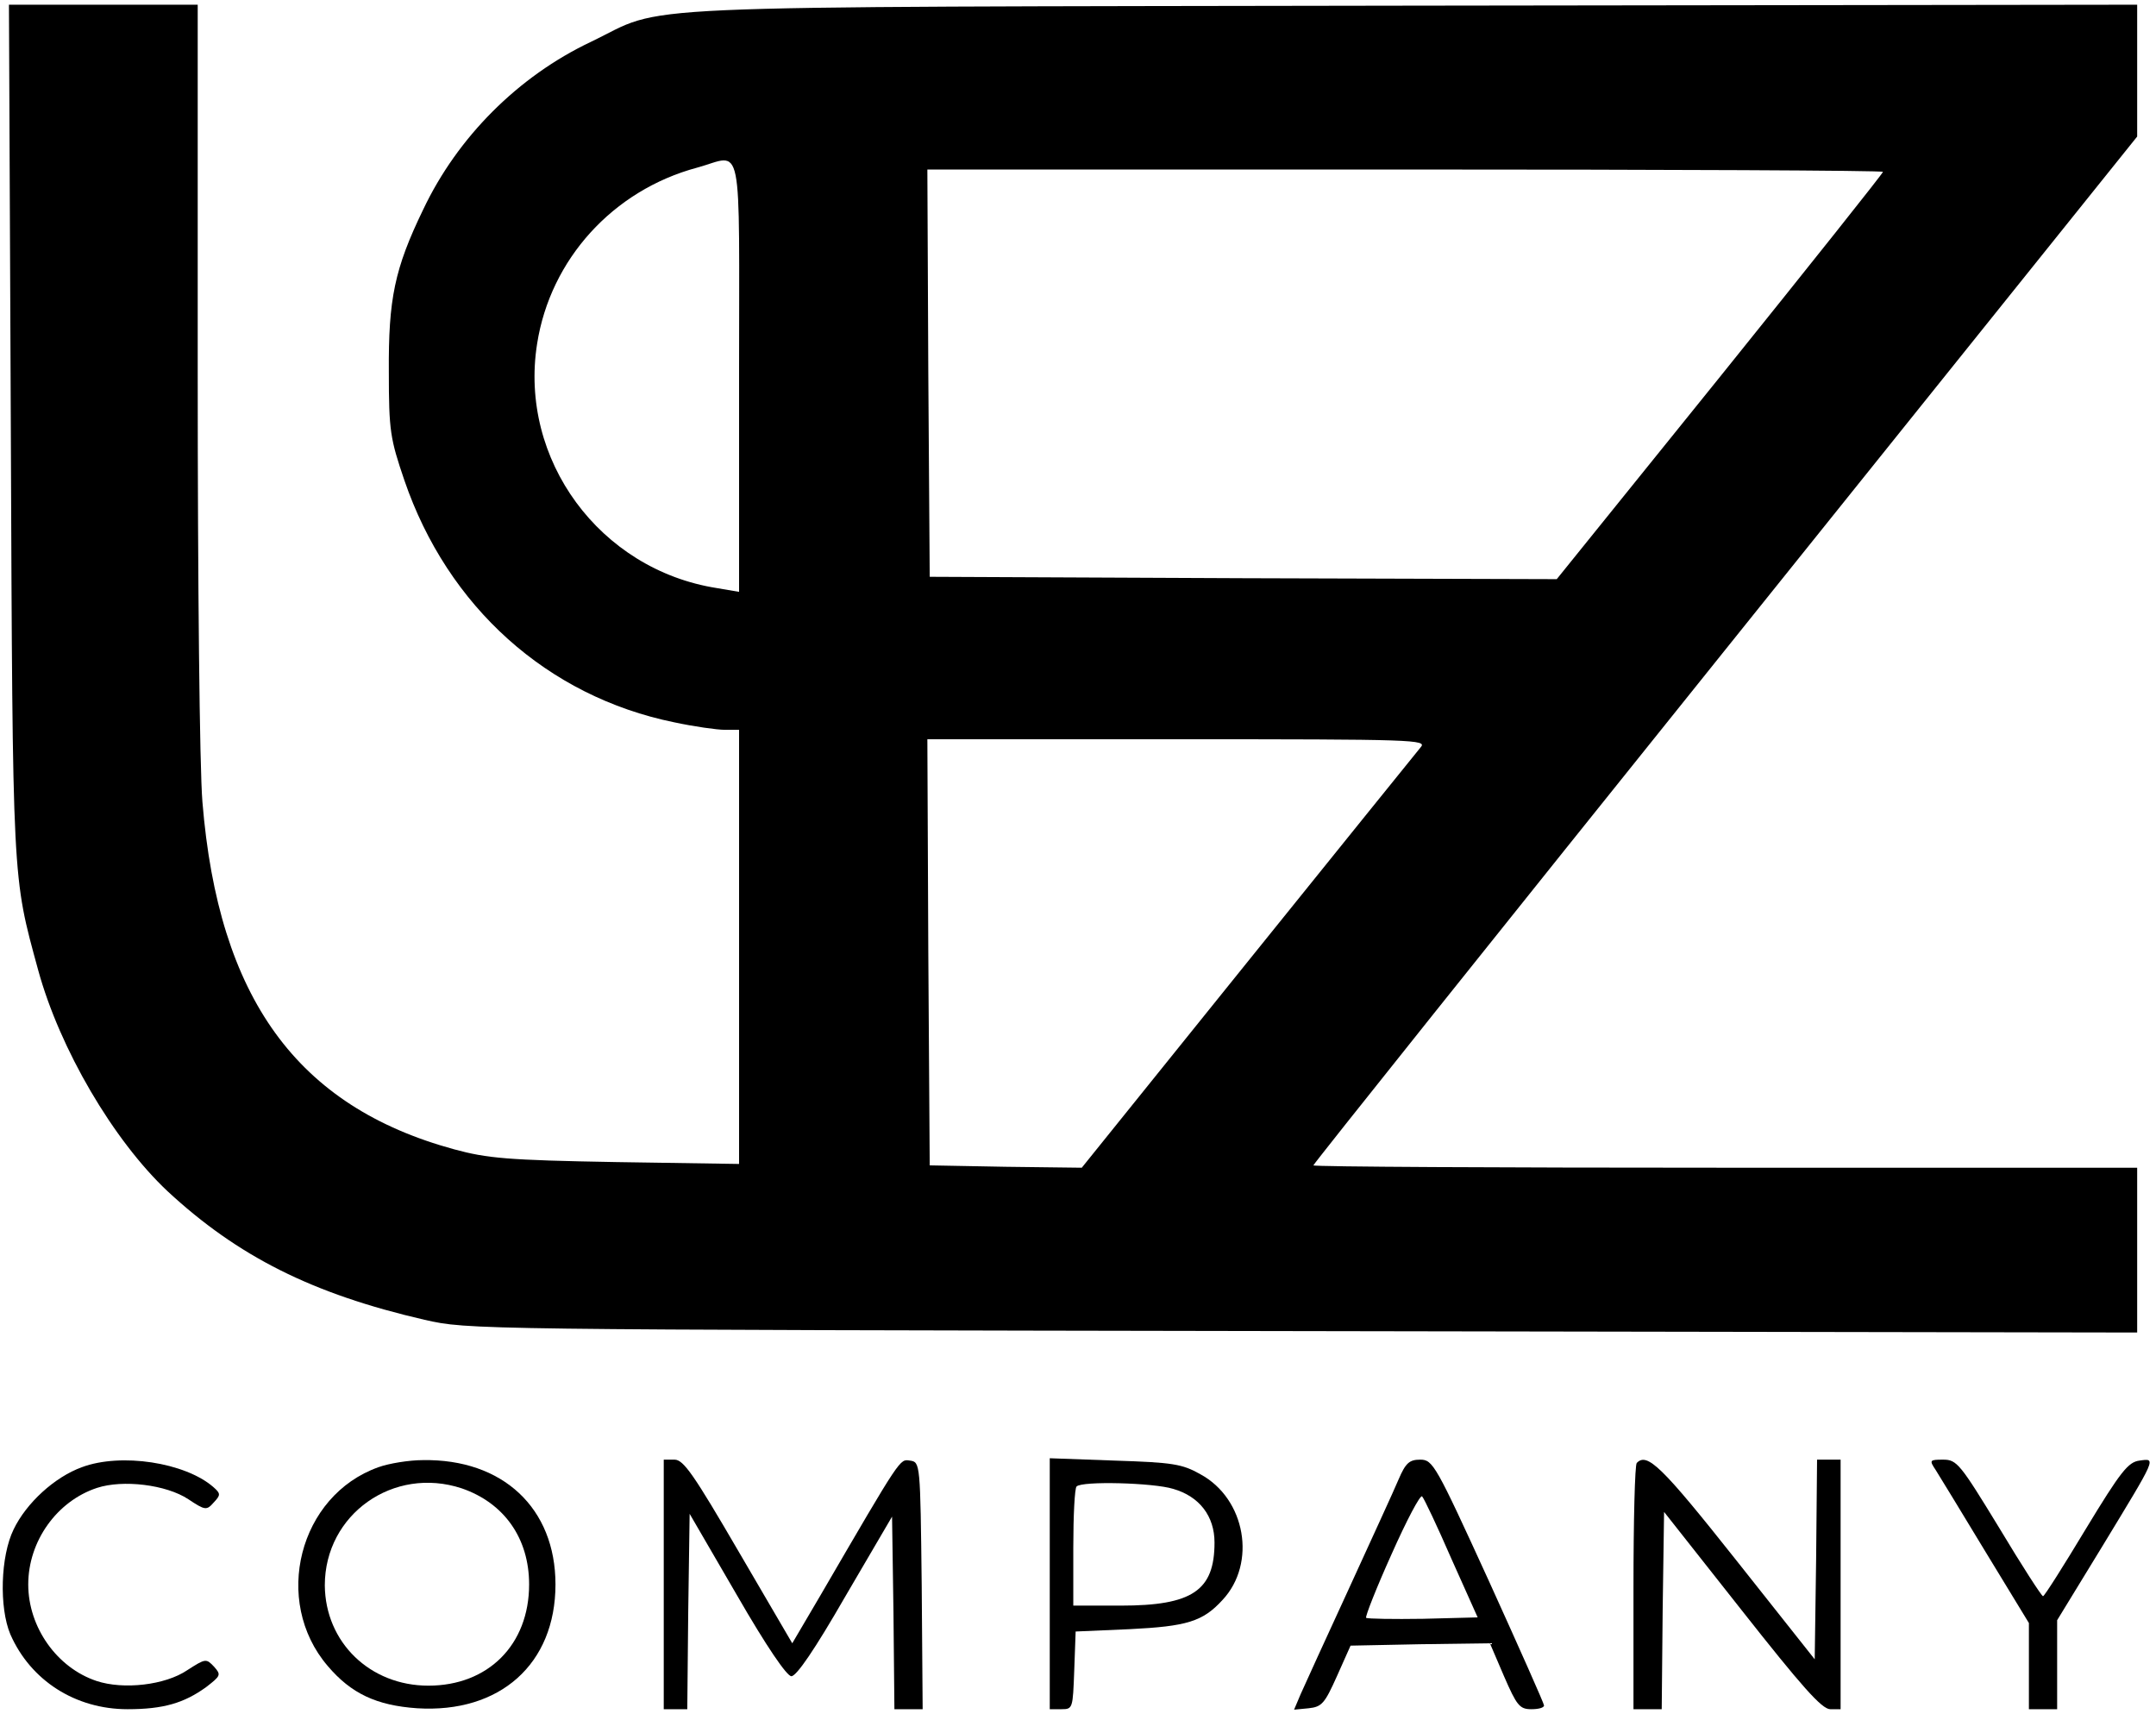
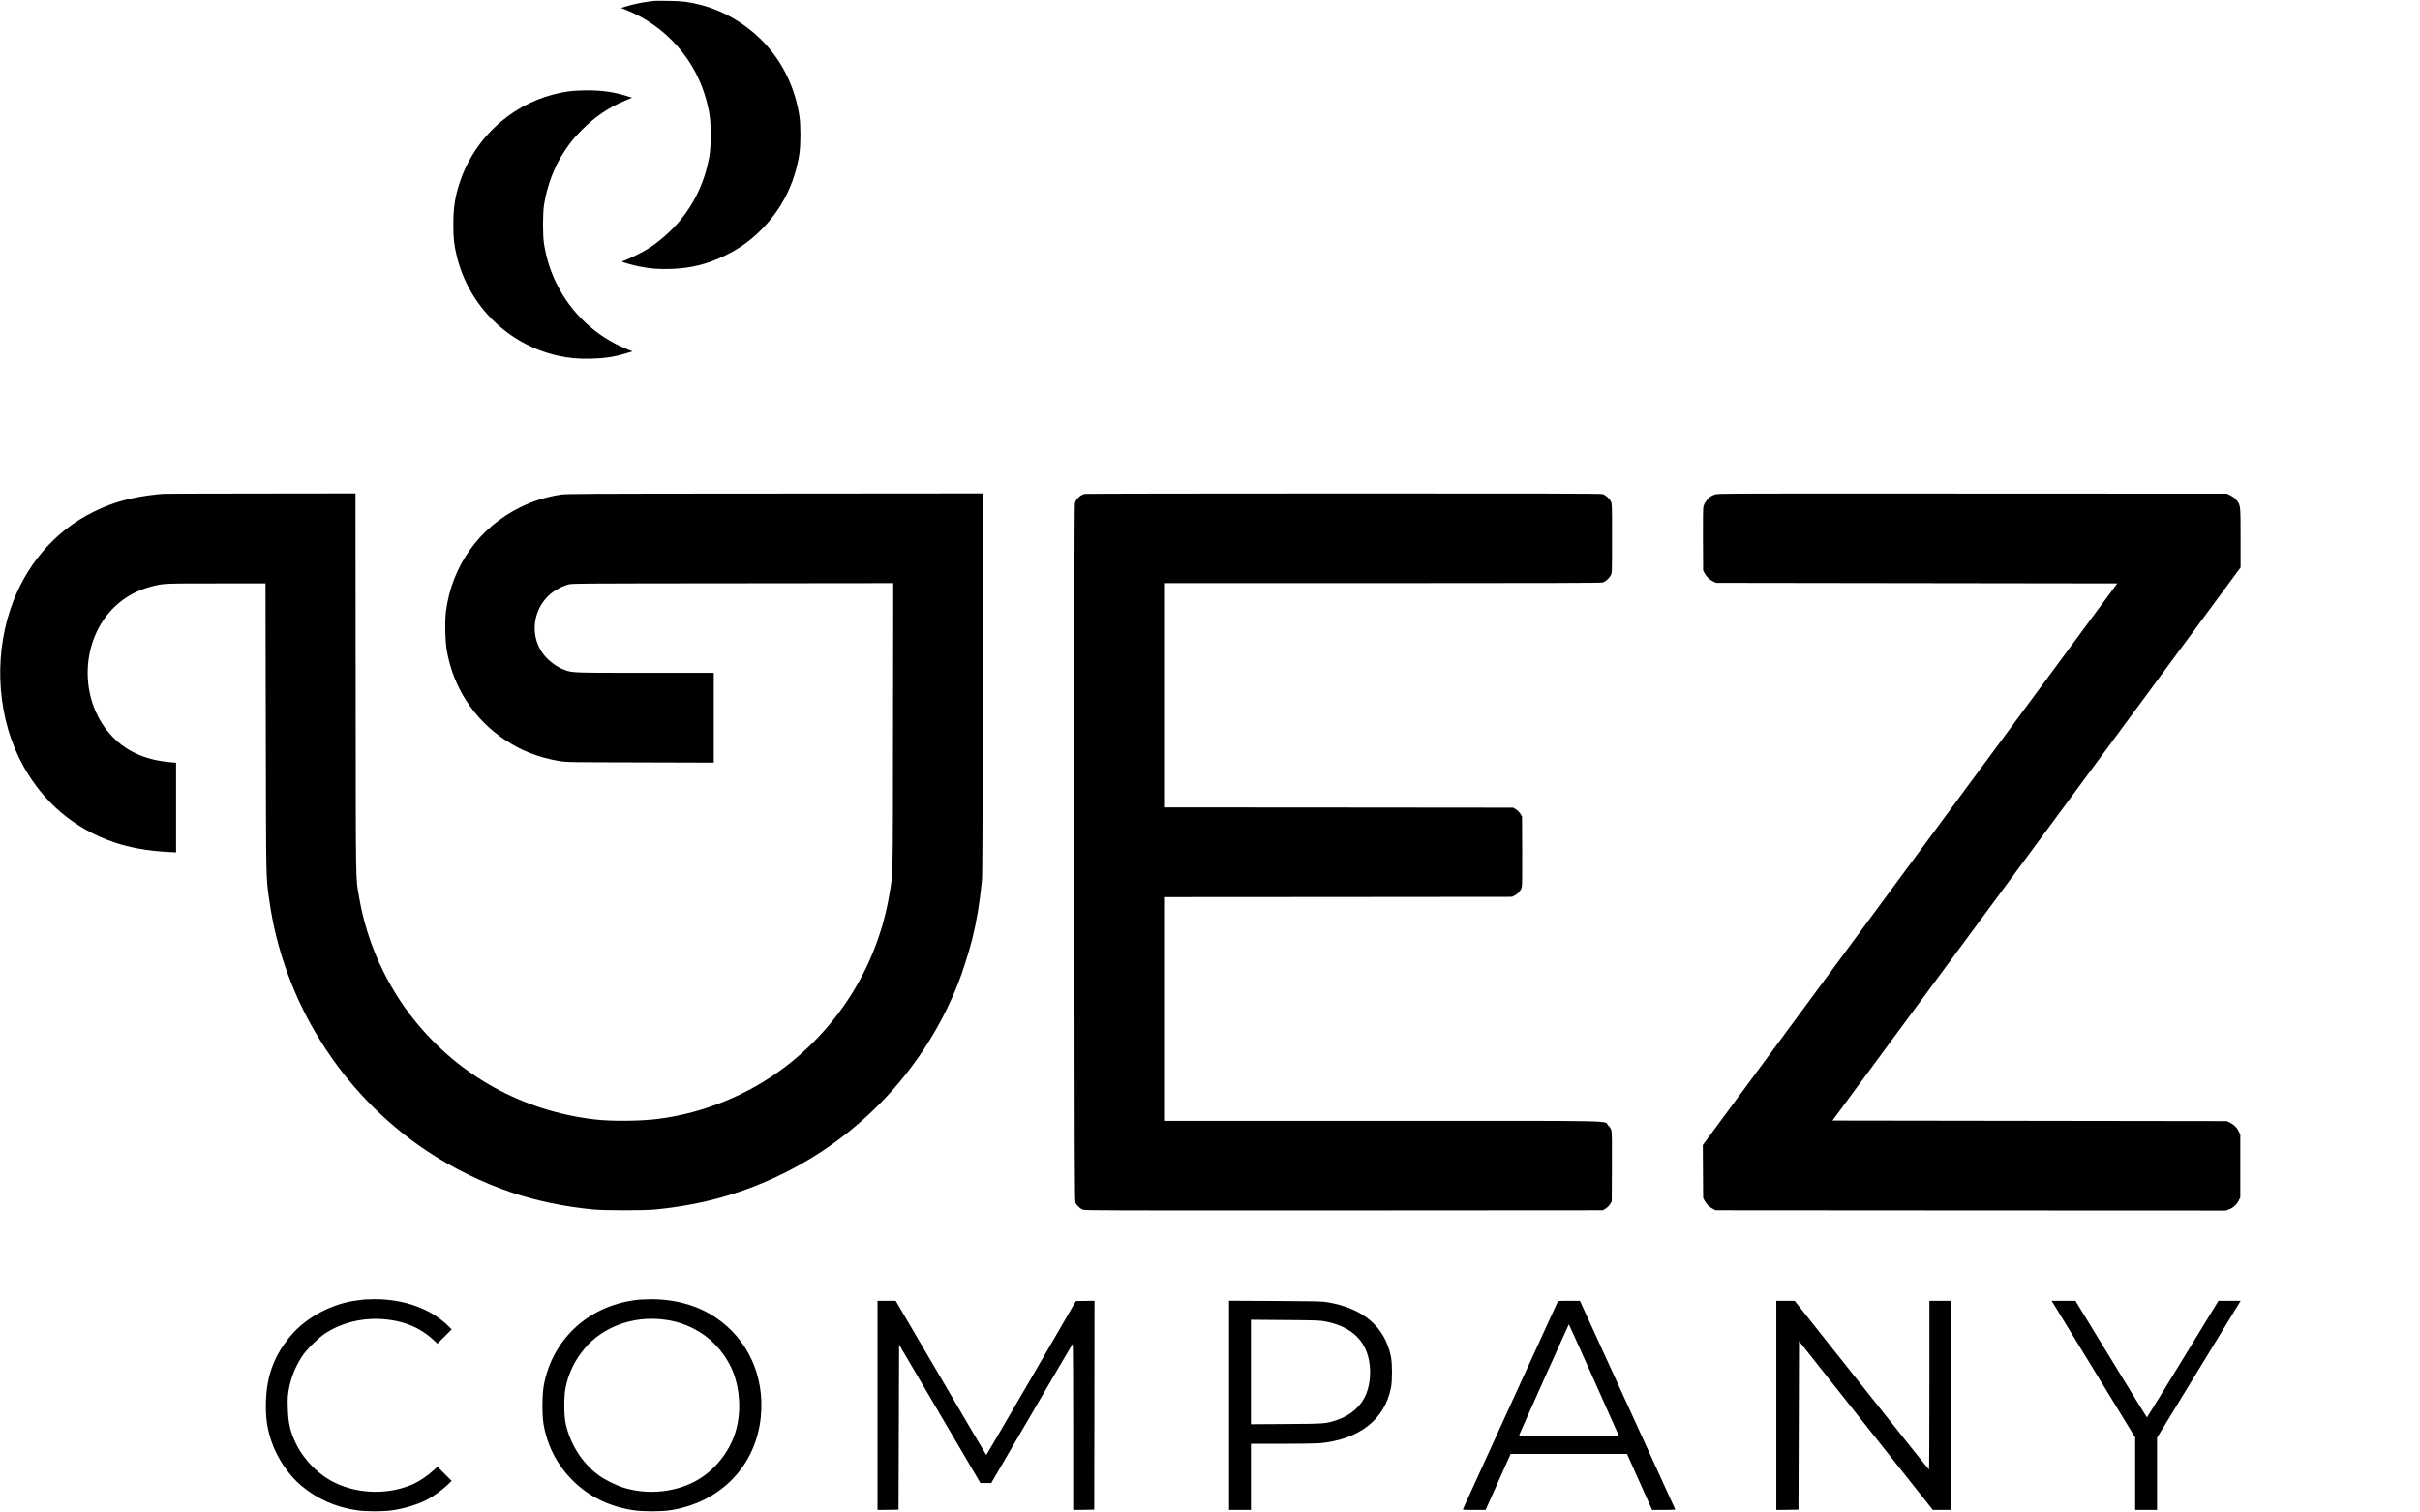
- <svg xmlns="http://www.w3.org/2000/svg" version="1.0" width="458pt" height="364pt" viewBox="0 0 458 364" preserveAspectRatio="xMidYMid meet">
-   <g transform="translate(0,364) scale(0.1,-0.1)" fill="#000000" stroke="none">
-     <path d="M23 2728 c4 -972 3 -946 58 -1148 46 -168 160 -362 275 -470 149 -138 307 -218 546 -273 93 -21 94 -21 1866 -24 l1772 -3 0 175 0 175 -875 0 c-481 0 -875 2 -875 5 0 3 394 496 875 1095 l875 1090 0 140 0 140 -1542 -2 c-1728 -3 -1576 3 -1743 -77 -154 -73 -283 -202 -356 -356 -61 -126 -74 -190 -73 -345 0 -125 3 -142 33 -230 92 -269 304 -459 573 -514 42 -9 91 -16 108 -16 l30 0 0 -461 0 -461 -262 4 c-230 4 -273 8 -343 27 -334 91 -501 321 -535 738 -6 72 -10 464 -10 909 l0 784 -201 0 -200 0 4 -902z m1547 113 l0 -458 -47 8 c-249 39 -421 273 -382 519 28 179 161 326 340 374 99 27 89 77 89 -443z m2430 434 c0 -3 -156 -199 -346 -435 l-347 -430 -666 2 -666 3 -3 433 -2 432 1015 0 c558 0 1015 -2 1015 -5z m-982 -1222 c-8 -10 -174 -215 -368 -456 l-352 -437 -162 2 -161 3 -3 453 -2 452 531 0 c506 0 531 -1 517 -17z" />
-     <path d="M174 524 c-58 -21 -118 -76 -145 -132 -28 -57 -31 -166 -7 -223 43 -98 138 -159 249 -159 76 0 120 13 167 47 31 24 32 26 17 43 -17 18 -18 18 -57 -7 -47 -32 -136 -42 -193 -23 -84 28 -145 114 -145 205 0 92 61 177 146 205 55 18 147 7 194 -24 36 -24 39 -24 54 -7 15 16 15 19 -1 33 -60 52 -196 73 -279 42z" />
-     <path d="M804 524 c-169 -60 -226 -284 -108 -422 50 -59 104 -84 190 -90 176 -11 294 94 294 263 0 162 -112 267 -282 264 -29 0 -72 -7 -94 -15z m177 -45 c90 -31 143 -106 143 -204 0 -128 -87 -215 -214 -215 -124 0 -219 92 -220 213 0 151 146 254 291 206z" />
-     <path d="M1410 275 l0 -265 25 0 25 0 2 207 3 208 100 -172 c64 -111 106 -172 116 -173 11 0 50 57 115 170 l99 169 3 -204 2 -205 30 0 30 0 -2 262 c-3 261 -3 263 -25 266 -22 3 -17 11 -190 -286 l-60 -102 -114 195 c-95 163 -117 195 -136 195 l-23 0 0 -265z" />
-     <path d="M2230 276 l0 -266 25 0 c24 0 24 2 27 82 l3 83 115 5 c121 6 155 16 197 62 73 78 49 215 -47 267 -39 22 -59 25 -182 29 l-138 5 0 -267z m262 202 c56 -16 88 -58 88 -114 0 -102 -47 -134 -199 -134 l-101 0 0 123 c0 68 3 127 7 130 11 12 163 8 205 -5z" />
-     <path d="M2971 498 c-10 -24 -58 -128 -106 -233 -48 -104 -94 -205 -102 -223 l-14 -33 31 3 c28 3 34 10 60 68 l29 65 148 3 148 2 30 -70 c27 -62 33 -70 58 -70 15 0 27 3 27 8 0 4 -53 123 -117 264 -113 247 -119 258 -146 258 -23 0 -31 -7 -46 -42z m112 -168 l56 -125 -116 -3 c-63 -1 -118 0 -121 2 -2 3 22 64 54 135 32 72 61 127 65 123 4 -4 32 -63 62 -132z" />
-     <path d="M3477 533 c-4 -3 -7 -123 -7 -265 l0 -258 30 0 30 0 2 210 3 209 165 -209 c127 -161 170 -210 188 -210 l22 0 0 265 0 265 -25 0 -25 0 -2 -212 -3 -212 -168 212 c-157 198 -188 228 -210 205z" />
-     <path d="M4112 518 c8 -13 56 -91 106 -174 l92 -151 0 -92 0 -91 30 0 30 0 0 95 0 94 96 157 c116 191 115 187 79 182 -24 -3 -40 -23 -114 -145 -47 -78 -88 -143 -91 -143 -3 0 -45 65 -93 145 -83 136 -90 145 -119 145 -29 0 -30 -1 -16 -22z" />
+ <svg xmlns="http://www.w3.org/2000/svg" version="1.0" width="4316pt" height="2696pt" viewBox="0 0 4316 2696" preserveAspectRatio="xMidYMid meet">
+   <g transform="translate(0,2696) scale(0.1,-0.1)" fill="#000000" stroke="none">
+     <path d="M11660 26944 c-14 -2 -65 -9 -114 -15 -106 -13 -265 -48 -384 -84 l-85 -27 94 -37 c711 -287 1245 -895 1434 -1635 56 -221 69 -332 69 -591 1 -252 -11 -357 -63 -570 -84 -341 -242 -660 -468 -940 -152 -190 -388 -398 -590 -524 -95 -58 -290 -157 -388 -196 -38 -15 -72 -29 -74 -30 -8 -8 204 -67 320 -90 190 -37 340 -48 549 -42 359 11 655 84 975 241 241 118 423 246 614 431 384 372 625 844 708 1385 24 160 24 510 0 670 -77 499 -291 947 -621 1300 -312 333 -720 577 -1147 685 -212 54 -319 67 -569 70 -129 2 -246 2 -260 -1z" />
+     <path d="M10205 25338 c-918 -103 -1703 -737 -2000 -1615 -89 -262 -120 -460 -120 -768 0 -248 13 -366 62 -565 215 -887 916 -1576 1804 -1774 196 -44 367 -59 594 -53 251 7 412 32 633 99 l102 31 -102 42 c-547 222 -995 640 -1254 1170 -111 228 -178 441 -221 700 -25 155 -25 542 0 705 55 345 184 683 367 958 102 153 168 234 293 361 239 243 485 411 786 537 l124 52 -99 31 c-233 72 -448 102 -714 100 -96 -1 -211 -6 -255 -11z" />
+     <path d="M2925 18153 c-137 -7 -350 -36 -510 -68 -286 -59 -494 -129 -751 -256 -687 -337 -1217 -957 -1477 -1729 -310 -921 -223 -1992 230 -2804 365 -655 911 -1115 1610 -1356 285 -98 609 -156 981 -175 l132 -7 0 800 0 799 -126 12 c-445 41 -800 210 -1057 505 -562 645 -516 1700 100 2276 184 172 402 289 658 354 204 51 210 51 1145 51 l875 0 5 -2590 c6 -2815 3 -2632 61 -3050 251 -1812 1279 -3453 2800 -4474 458 -307 1009 -578 1529 -751 450 -151 950 -254 1465 -302 188 -18 892 -18 1080 0 856 81 1606 294 2345 668 1397 706 2487 1900 3065 3359 80 200 200 578 254 795 81 330 131 629 173 1045 9 90 13 959 15 3513 l3 3392 -3717 -3 c-3494 -2 -3724 -3 -3823 -20 -265 -44 -481 -112 -705 -221 -734 -359 -1224 -1042 -1331 -1856 -23 -179 -15 -536 16 -710 116 -655 483 -1217 1036 -1586 289 -193 608 -317 969 -377 127 -21 156 -21 1443 -24 l1312 -4 0 801 0 800 -1222 0 c-1313 1 -1297 0 -1439 52 -163 60 -326 191 -416 335 -185 297 -147 687 92 951 97 107 236 192 390 238 57 18 186 19 2928 21 l2868 3 -4 -2547 c-3 -2799 1 -2607 -63 -2993 -205 -1238 -874 -2342 -1879 -3101 -644 -486 -1431 -808 -2235 -913 -320 -42 -843 -47 -1145 -11 -1280 151 -2407 770 -3210 1765 -506 627 -853 1395 -989 2190 -65 382 -60 75 -63 3818 l-3 3392 -1678 -2 c-922 -1 -1704 -3 -1737 -5z" />
+     <path d="M19340 18151 c-79 -24 -150 -92 -169 -164 -9 -31 -11 -1598 -9 -6247 3 -5890 4 -6207 21 -6237 26 -48 84 -100 131 -118 37 -14 495 -15 4657 -13 l4616 3 49 30 c30 19 60 49 79 79 l30 49 3 611 c2 463 0 622 -10 656 -8 30 -27 60 -59 92 -86 86 332 78 -4036 78 l-3883 0 0 1995 0 1995 3103 2 3102 3 47 23 c59 29 112 89 127 145 9 30 11 212 9 653 l-3 611 -30 49 c-19 30 -49 60 -79 79 l-49 30 -3114 3 -3113 2 0 2000 0 2000 3891 0 c2954 0 3901 3 3931 12 51 15 121 77 147 131 21 42 21 56 21 657 0 601 0 615 -21 657 -26 54 -96 116 -147 131 -30 9 -1138 12 -4628 11 -2524 0 -4600 -4 -4614 -8z" />
+     <path d="M30582 18141 c-29 -10 -70 -32 -90 -48 -47 -37 -99 -113 -112 -164 -7 -25 -10 -229 -8 -591 l3 -553 23 -43 c35 -66 88 -119 150 -149 l57 -28 3578 -5 3578 -5 -794 -1075 c-1897 -2571 -4478 -6069 -5496 -7448 l-1102 -1493 3 -472 3 -472 23 -45 c32 -61 87 -116 147 -148 l50 -27 4552 -3 4552 -2 54 20 c73 27 140 88 174 158 l28 57 0 560 0 560 -26 55 c-33 69 -87 122 -158 158 l-56 27 -3517 5 -3517 5 542 735 c299 404 1087 1473 1753 2375 666 902 2059 2791 3097 4197 l1887 2557 0 524 c0 586 0 581 -69 673 -26 35 -56 59 -105 84 l-69 35 -4541 2 c-4379 2 -4543 2 -4594 -16z" />
+     <path d="M6505 3784 c-16 -2 -72 -9 -124 -15 -449 -52 -922 -302 -1199 -635 -291 -347 -426 -708 -439 -1169 -8 -280 18 -471 96 -704 100 -300 303 -603 530 -794 290 -243 614 -387 997 -443 163 -24 477 -24 634 0 208 31 443 102 601 182 112 56 276 172 367 259 l87 84 -127 127 -126 127 -78 -72 c-92 -86 -241 -187 -344 -234 -433 -197 -973 -190 -1405 18 -287 137 -542 391 -690 685 -106 211 -145 377 -152 650 -5 169 -2 212 16 319 39 231 142 474 275 652 84 111 261 281 367 352 281 186 629 280 984 263 396 -18 713 -144 968 -385 l58 -55 127 127 127 127 -45 46 c-309 316 -804 498 -1339 493 -75 -1 -149 -4 -166 -5z" />
+     <path d="M11425 3783 c-891 -77 -1570 -681 -1727 -1533 -29 -159 -32 -522 -5 -684 66 -390 241 -731 517 -1006 291 -292 661 -473 1096 -536 163 -24 486 -24 642 0 901 137 1535 791 1621 1670 71 723 -231 1384 -809 1771 -319 213 -729 328 -1154 323 -77 -1 -159 -3 -181 -5z m383 -354 c215 -23 383 -73 572 -170 271 -138 503 -375 643 -654 150 -301 198 -677 132 -1032 -85 -455 -408 -873 -826 -1066 -371 -173 -821 -201 -1215 -77 -136 43 -342 147 -444 224 -292 220 -502 551 -582 919 -30 140 -33 471 -4 622 49 264 169 513 349 723 320 375 845 570 1375 511z" />
+     <path d="M15650 1895 l0 -1865 188 2 187 3 5 1472 5 1472 725 -1234 725 -1234 96 -1 97 0 722 1237 c397 681 726 1242 731 1247 5 6 9 -613 9 -1477 l0 -1487 188 2 187 3 3 1863 2 1862 -166 -2 -166 -3 -796 -1372 c-438 -755 -799 -1373 -802 -1373 -3 0 -368 619 -810 1375 l-805 1374 -162 1 -163 0 0 -1865z" />
+     <path d="M21920 1896 l0 -1866 195 0 195 0 0 590 0 590 564 0 c310 0 610 5 667 10 702 69 1152 420 1266 987 25 123 25 433 0 556 -108 538 -500 870 -1148 974 -89 14 -221 17 -921 20 l-818 4 0 -1865z m1715 1496 c414 -79 673 -289 764 -621 59 -215 46 -476 -33 -673 -87 -214 -274 -380 -523 -464 -197 -66 -206 -67 -900 -71 l-633 -4 0 931 0 932 608 -5 c562 -4 615 -6 717 -25z" />
+     <path d="M27781 3743 c-19 -37 -1683 -3679 -1688 -3695 -5 -17 9 -18 198 -18 l204 0 224 500 223 500 1038 0 1037 0 224 -500 224 -500 208 0 c115 0 207 4 205 9 -1 4 -385 843 -852 1865 l-849 1856 -193 0 c-174 0 -194 -2 -203 -17z m644 -1388 c242 -541 441 -988 443 -994 3 -8 -261 -11 -888 -11 -846 0 -892 1 -885 18 23 60 881 1972 885 1972 3 0 203 -443 445 -985z" />
+     <path d="M31680 1895 l0 -1865 198 2 197 3 5 1503 5 1503 1193 -1505 1194 -1506 159 0 159 0 0 1865 0 1865 -190 0 -190 0 0 -1505 c0 -828 -3 -1505 -7 -1504 -5 0 -545 677 -1202 1505 l-1194 1504 -163 0 -164 0 0 -1865z" />
+     <path d="M36668 3633 c43 -71 379 -619 745 -1219 l667 -1091 0 -647 0 -646 195 0 195 0 0 644 0 644 726 1189 c399 653 735 1203 746 1221 l20 32 -199 0 -198 -1 -635 -1039 c-349 -572 -637 -1040 -640 -1040 -3 0 -291 468 -640 1040 l-635 1039 -212 1 -213 0 78 -127z" />
  </g>
</svg>
